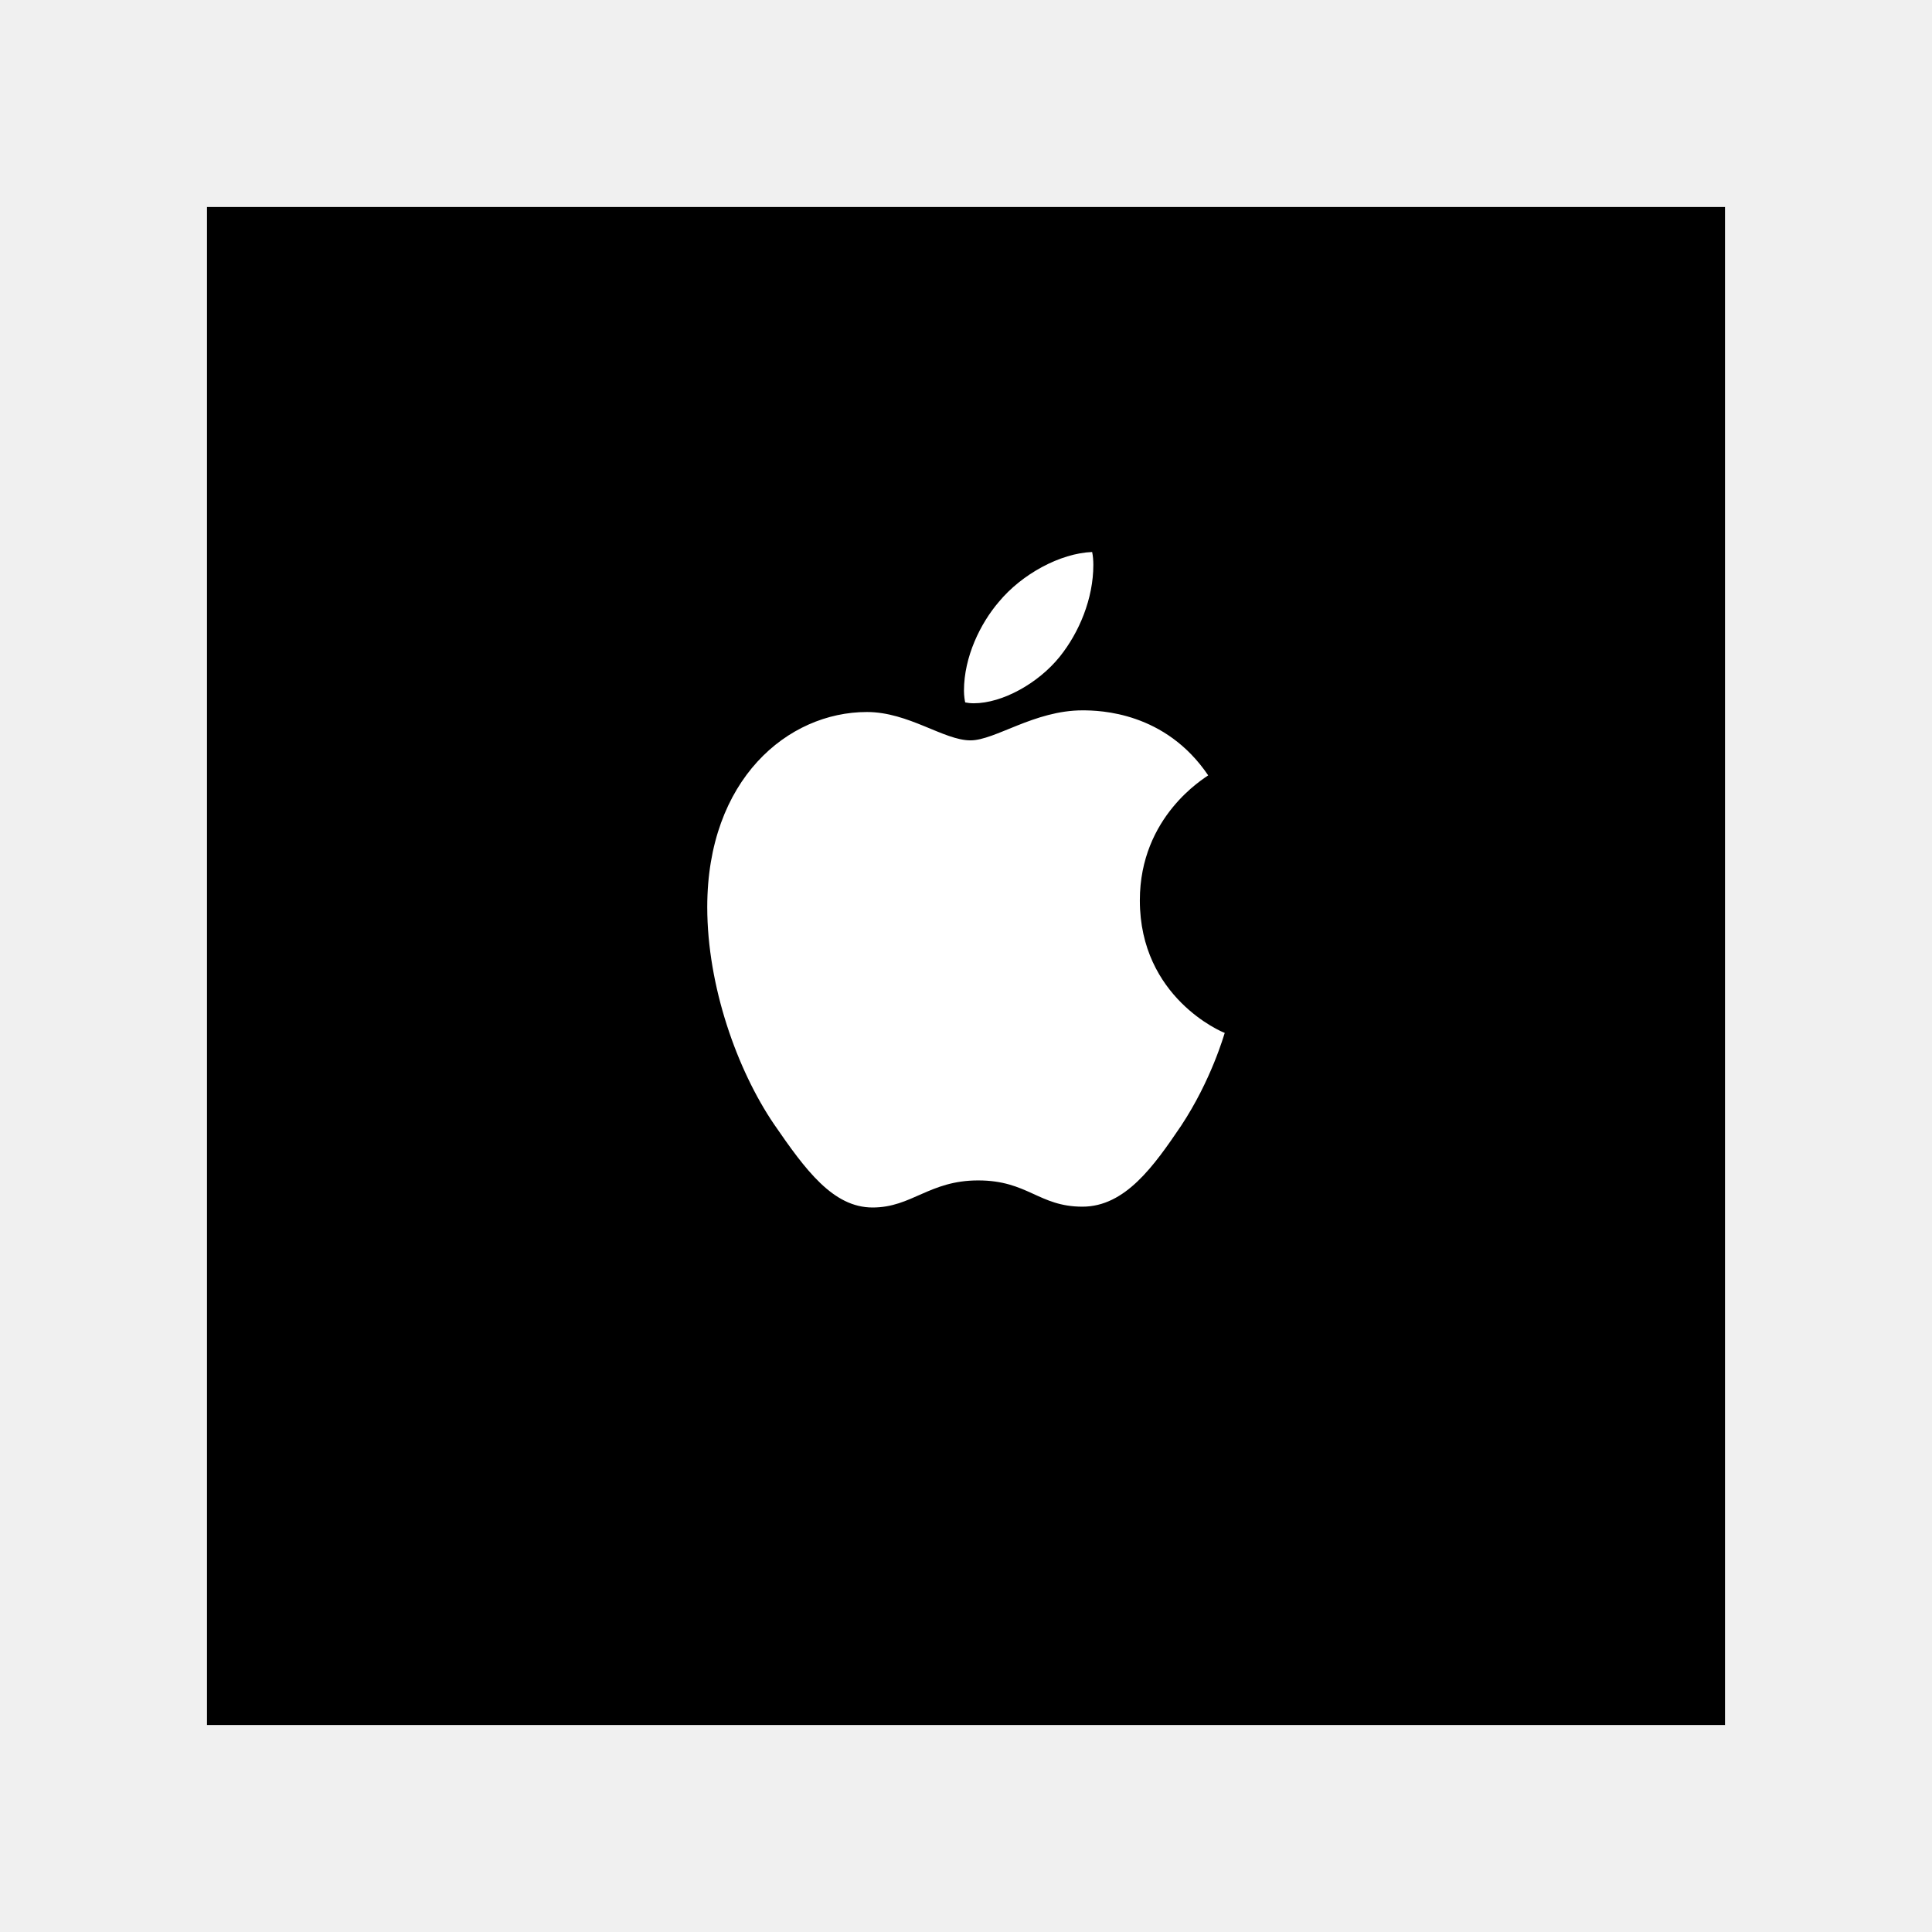
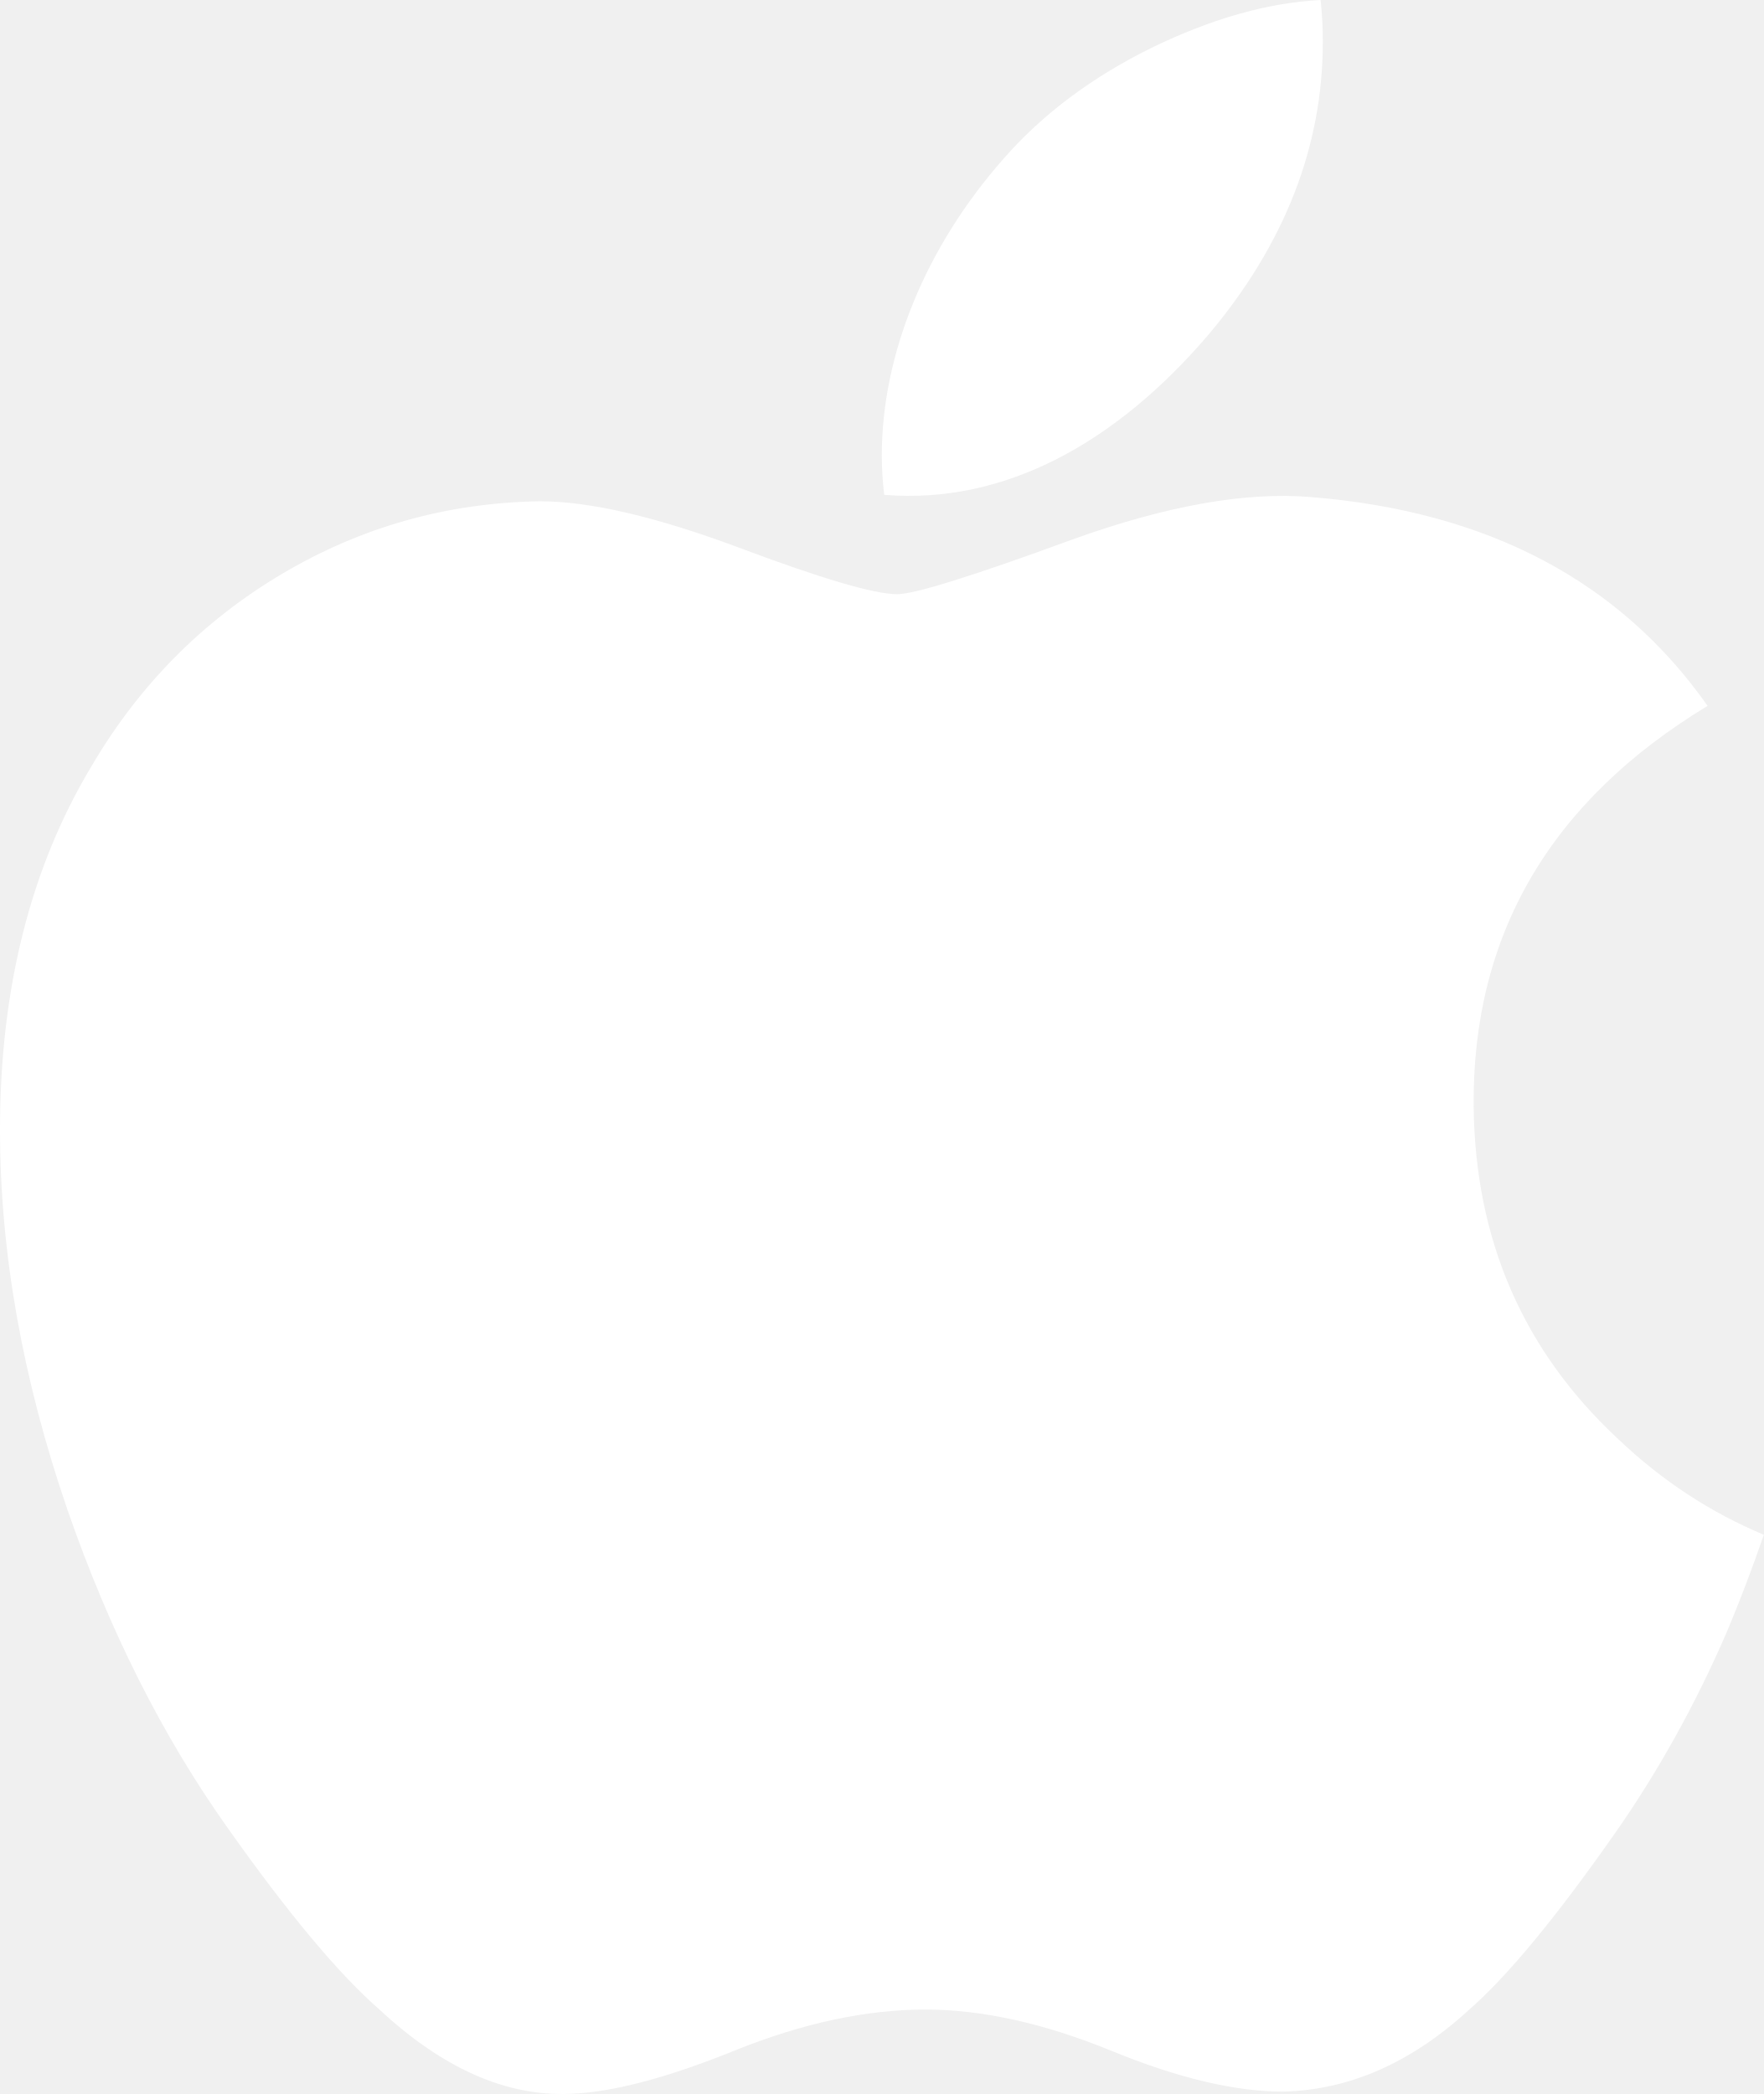
- <svg xmlns="http://www.w3.org/2000/svg" width="56px" height="56px" viewBox="0 0 56 56" version="1.1">
-   <g id="White-Logo-Square-" stroke="none" stroke-width="1" fill="none" fill-rule="evenodd">
-     <rect id="Rectangle" fill="#000000" x="6" y="6" width="44" height="44" />
-     <path d="M28.223,20.385 C29.055,20.385 30.098,19.805 30.719,19.032 C31.281,18.331 31.691,17.353 31.691,16.374 C31.691,16.242 31.68,16.109 31.656,16 C30.73,16.036 29.617,16.64 28.949,17.449 C28.422,18.065 27.941,19.032 27.941,20.022 C27.941,20.167 27.965,20.312 27.977,20.36 C28.035,20.373 28.129,20.385 28.223,20.385 Z M25.293,35 C26.43,35 26.934,34.215 28.352,34.215 C29.793,34.215 30.109,34.976 31.375,34.976 C32.617,34.976 33.449,33.792 34.234,32.633 C35.113,31.304 35.477,29.999 35.5,29.939 C35.418,29.915 33.039,28.912 33.039,26.098 C33.039,23.658 34.914,22.559 35.02,22.474 C33.777,20.638 31.891,20.59 31.375,20.59 C29.98,20.59 28.844,21.46 28.129,21.46 C27.355,21.46 26.336,20.638 25.129,20.638 C22.832,20.638 20.5,22.595 20.5,26.291 C20.5,28.586 21.367,31.014 22.434,32.584 C23.348,33.913 24.145,35 25.293,35 Z" id="" fill="#FFFFFF" fill-rule="nonzero" />
-   </g>
+ <svg xmlns="http://www.w3.org/2000/svg" viewBox="0 0 842.32 1000" width="842.32" height="1000">
+   <path fill="#fff" d="M824.666 779.304c-15.123 34.937-33.024 67.097-53.764 96.664-28.271 40.307-51.418 68.208-69.257 83.701-27.653 25.431-57.282 38.456-89.01 39.196-22.777 0-50.245-6.481-82.22-19.629-32.079-13.086-61.56-19.567-88.516-19.567-28.271 0-58.591 6.481-91.022 19.567-32.481 13.148-58.646 19.999-78.652 20.678-30.425 1.296-60.751-12.098-91.022-40.246-19.32-16.851-43.486-45.739-72.436-86.664-31.061-43.702-56.597-94.38-76.603-152.156C10.74 658.443 0 598.013 0 539.508c0-67.016 14.481-124.817 43.486-173.254C66.282 327.348 96.608 296.658 134.564 274.128c37.956-22.53 78.967-34.011 123.132-34.746 24.166 0 55.856 7.475 95.238 22.166 39.27 14.74 64.486 22.215 75.541 22.215 8.265 0 36.277-8.741 83.763-26.166 44.906-16.16 82.806-22.851 113.855-20.215 84.133 6.79 147.341 39.956 189.377 99.707-75.245 45.591-112.466 109.447-111.725 191.365.679 63.807 23.826 116.904 69.319 159.063 20.617 19.567 43.641 34.69 69.257 45.431-5.555 16.111-11.419 31.542-17.654 46.357zM631.709 20.006c0 50.011-18.271 96.707-54.69 139.928-43.949 51.381-97.108 81.072-154.755 76.387-.735-6-1.16-12.314-1.16-18.95 0-48.011 20.901-99.392 58.017-141.403 18.53-21.271 42.097-38.957 70.677-53.066C578.316 9.002 605.29 1.316 630.66 0c.741 6.686 1.049 13.372 1.049 20.005z" />
</svg>
